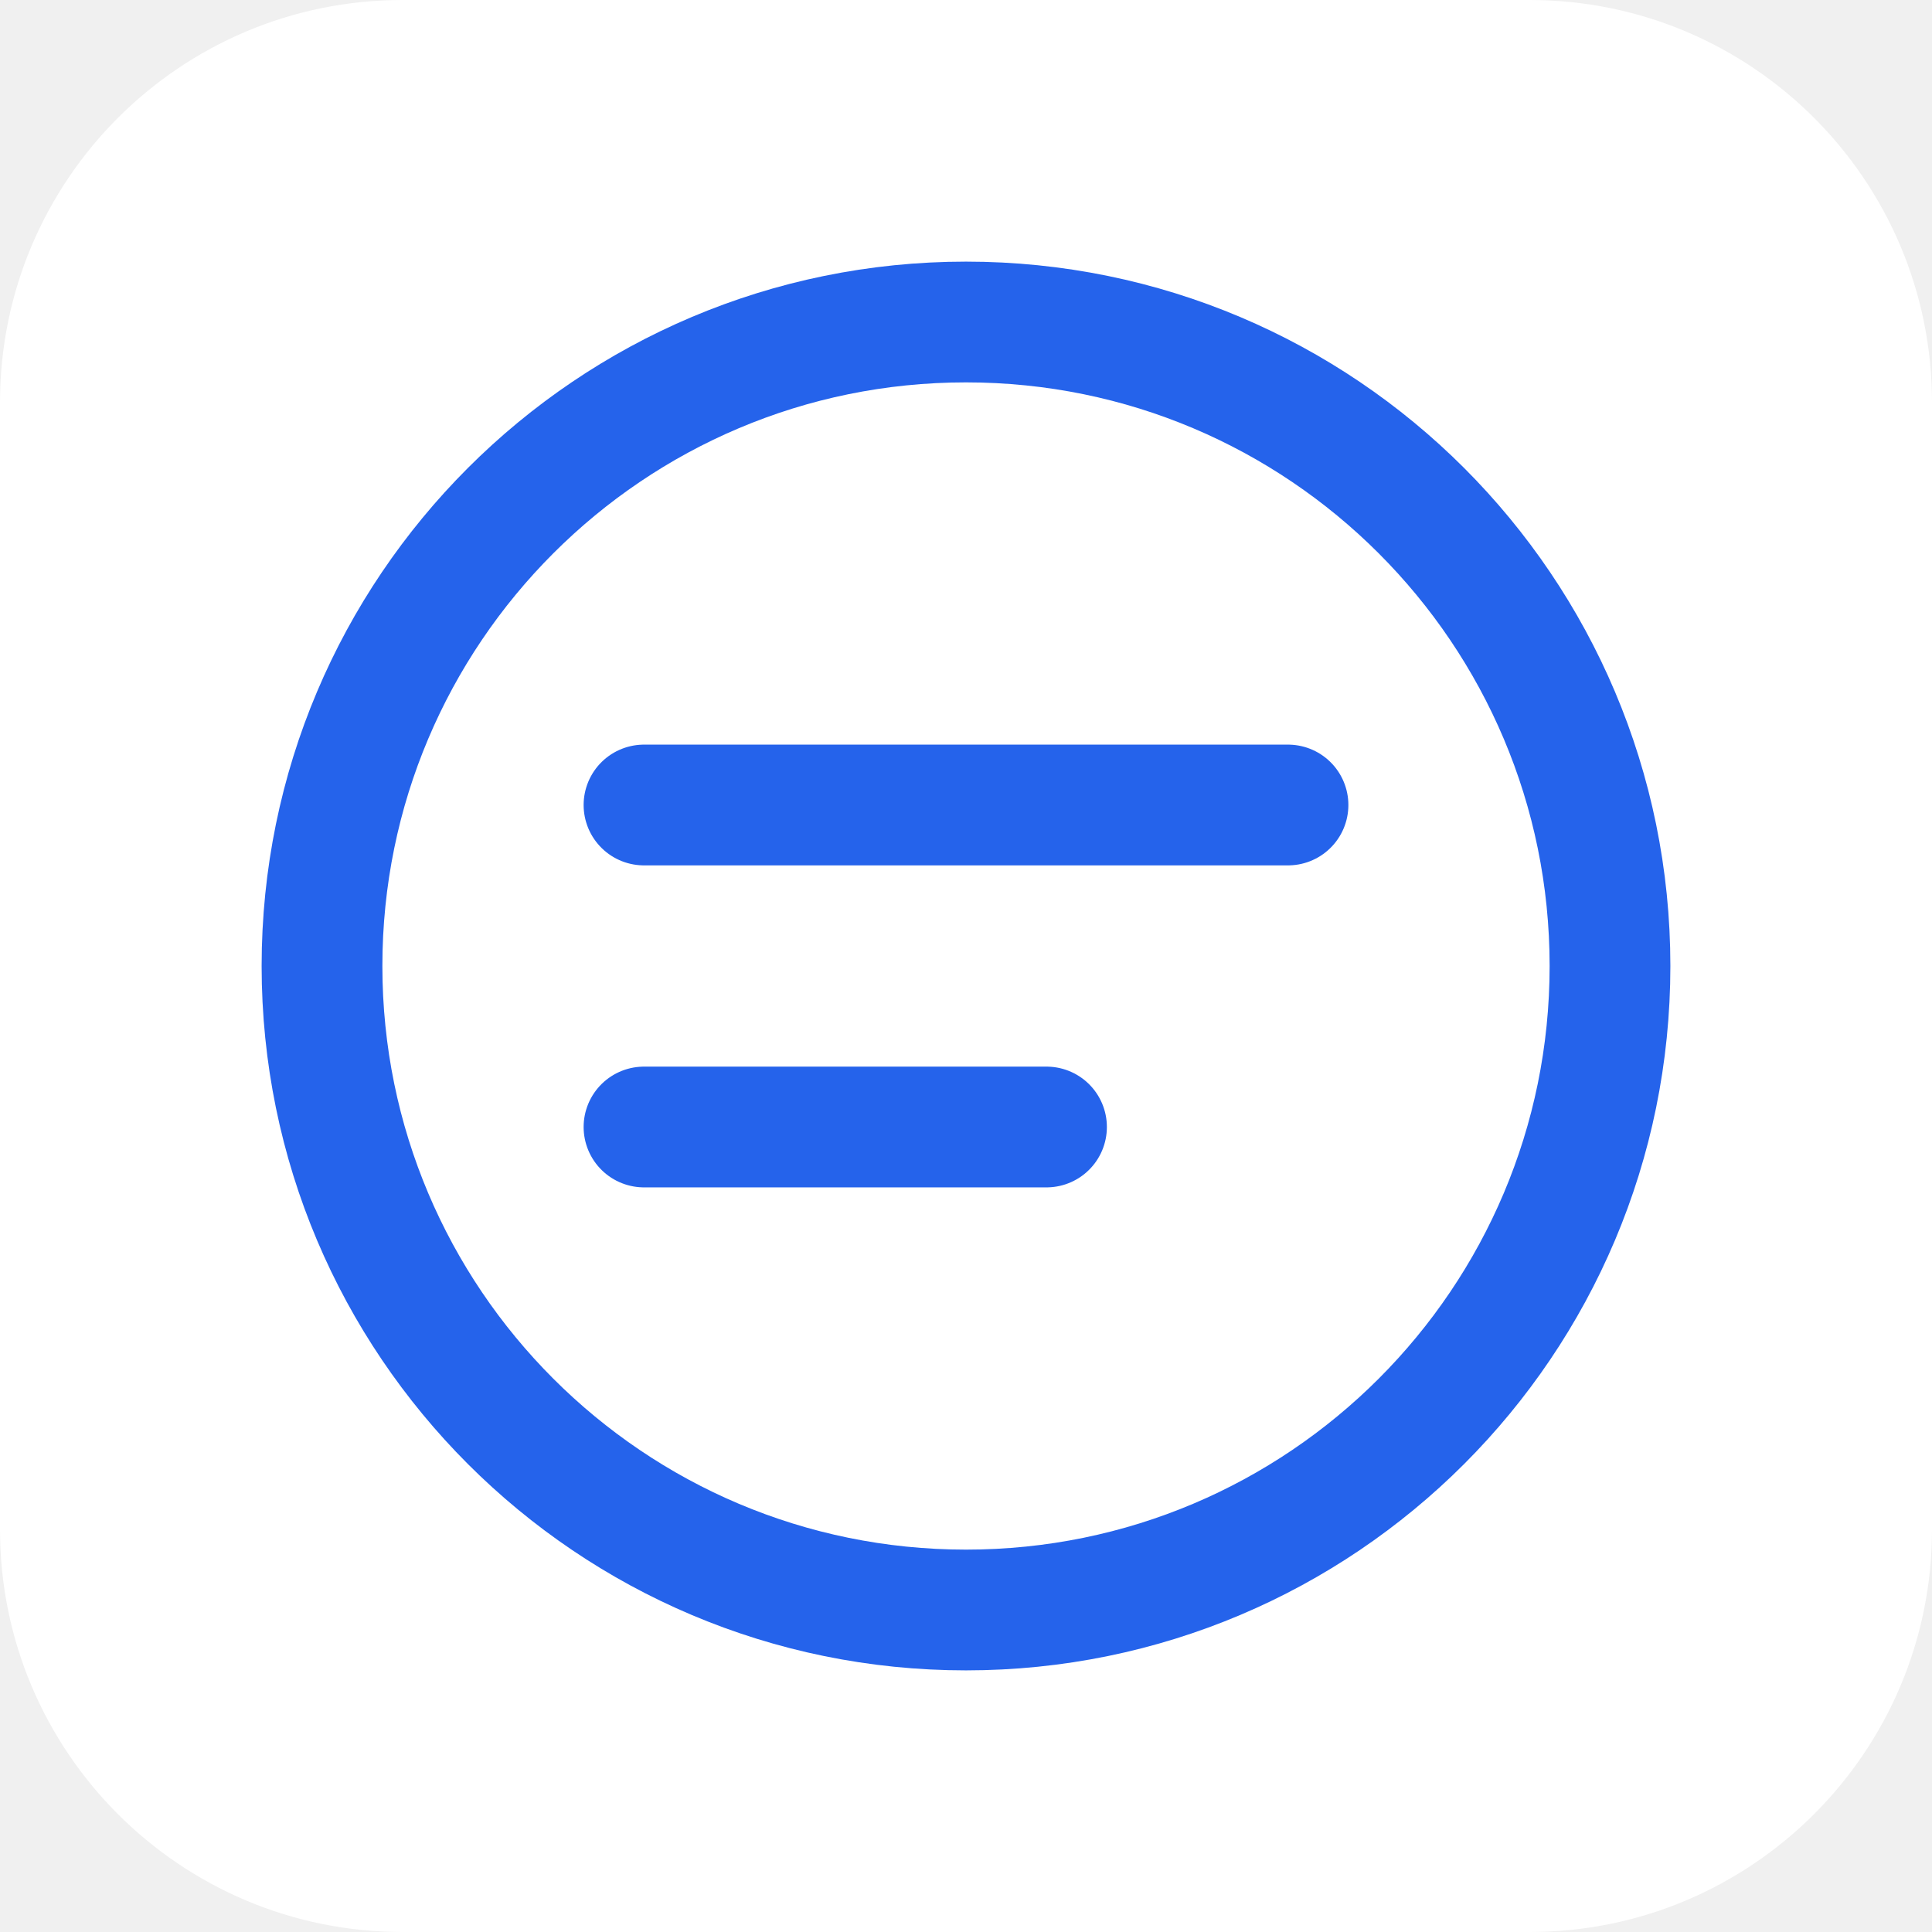
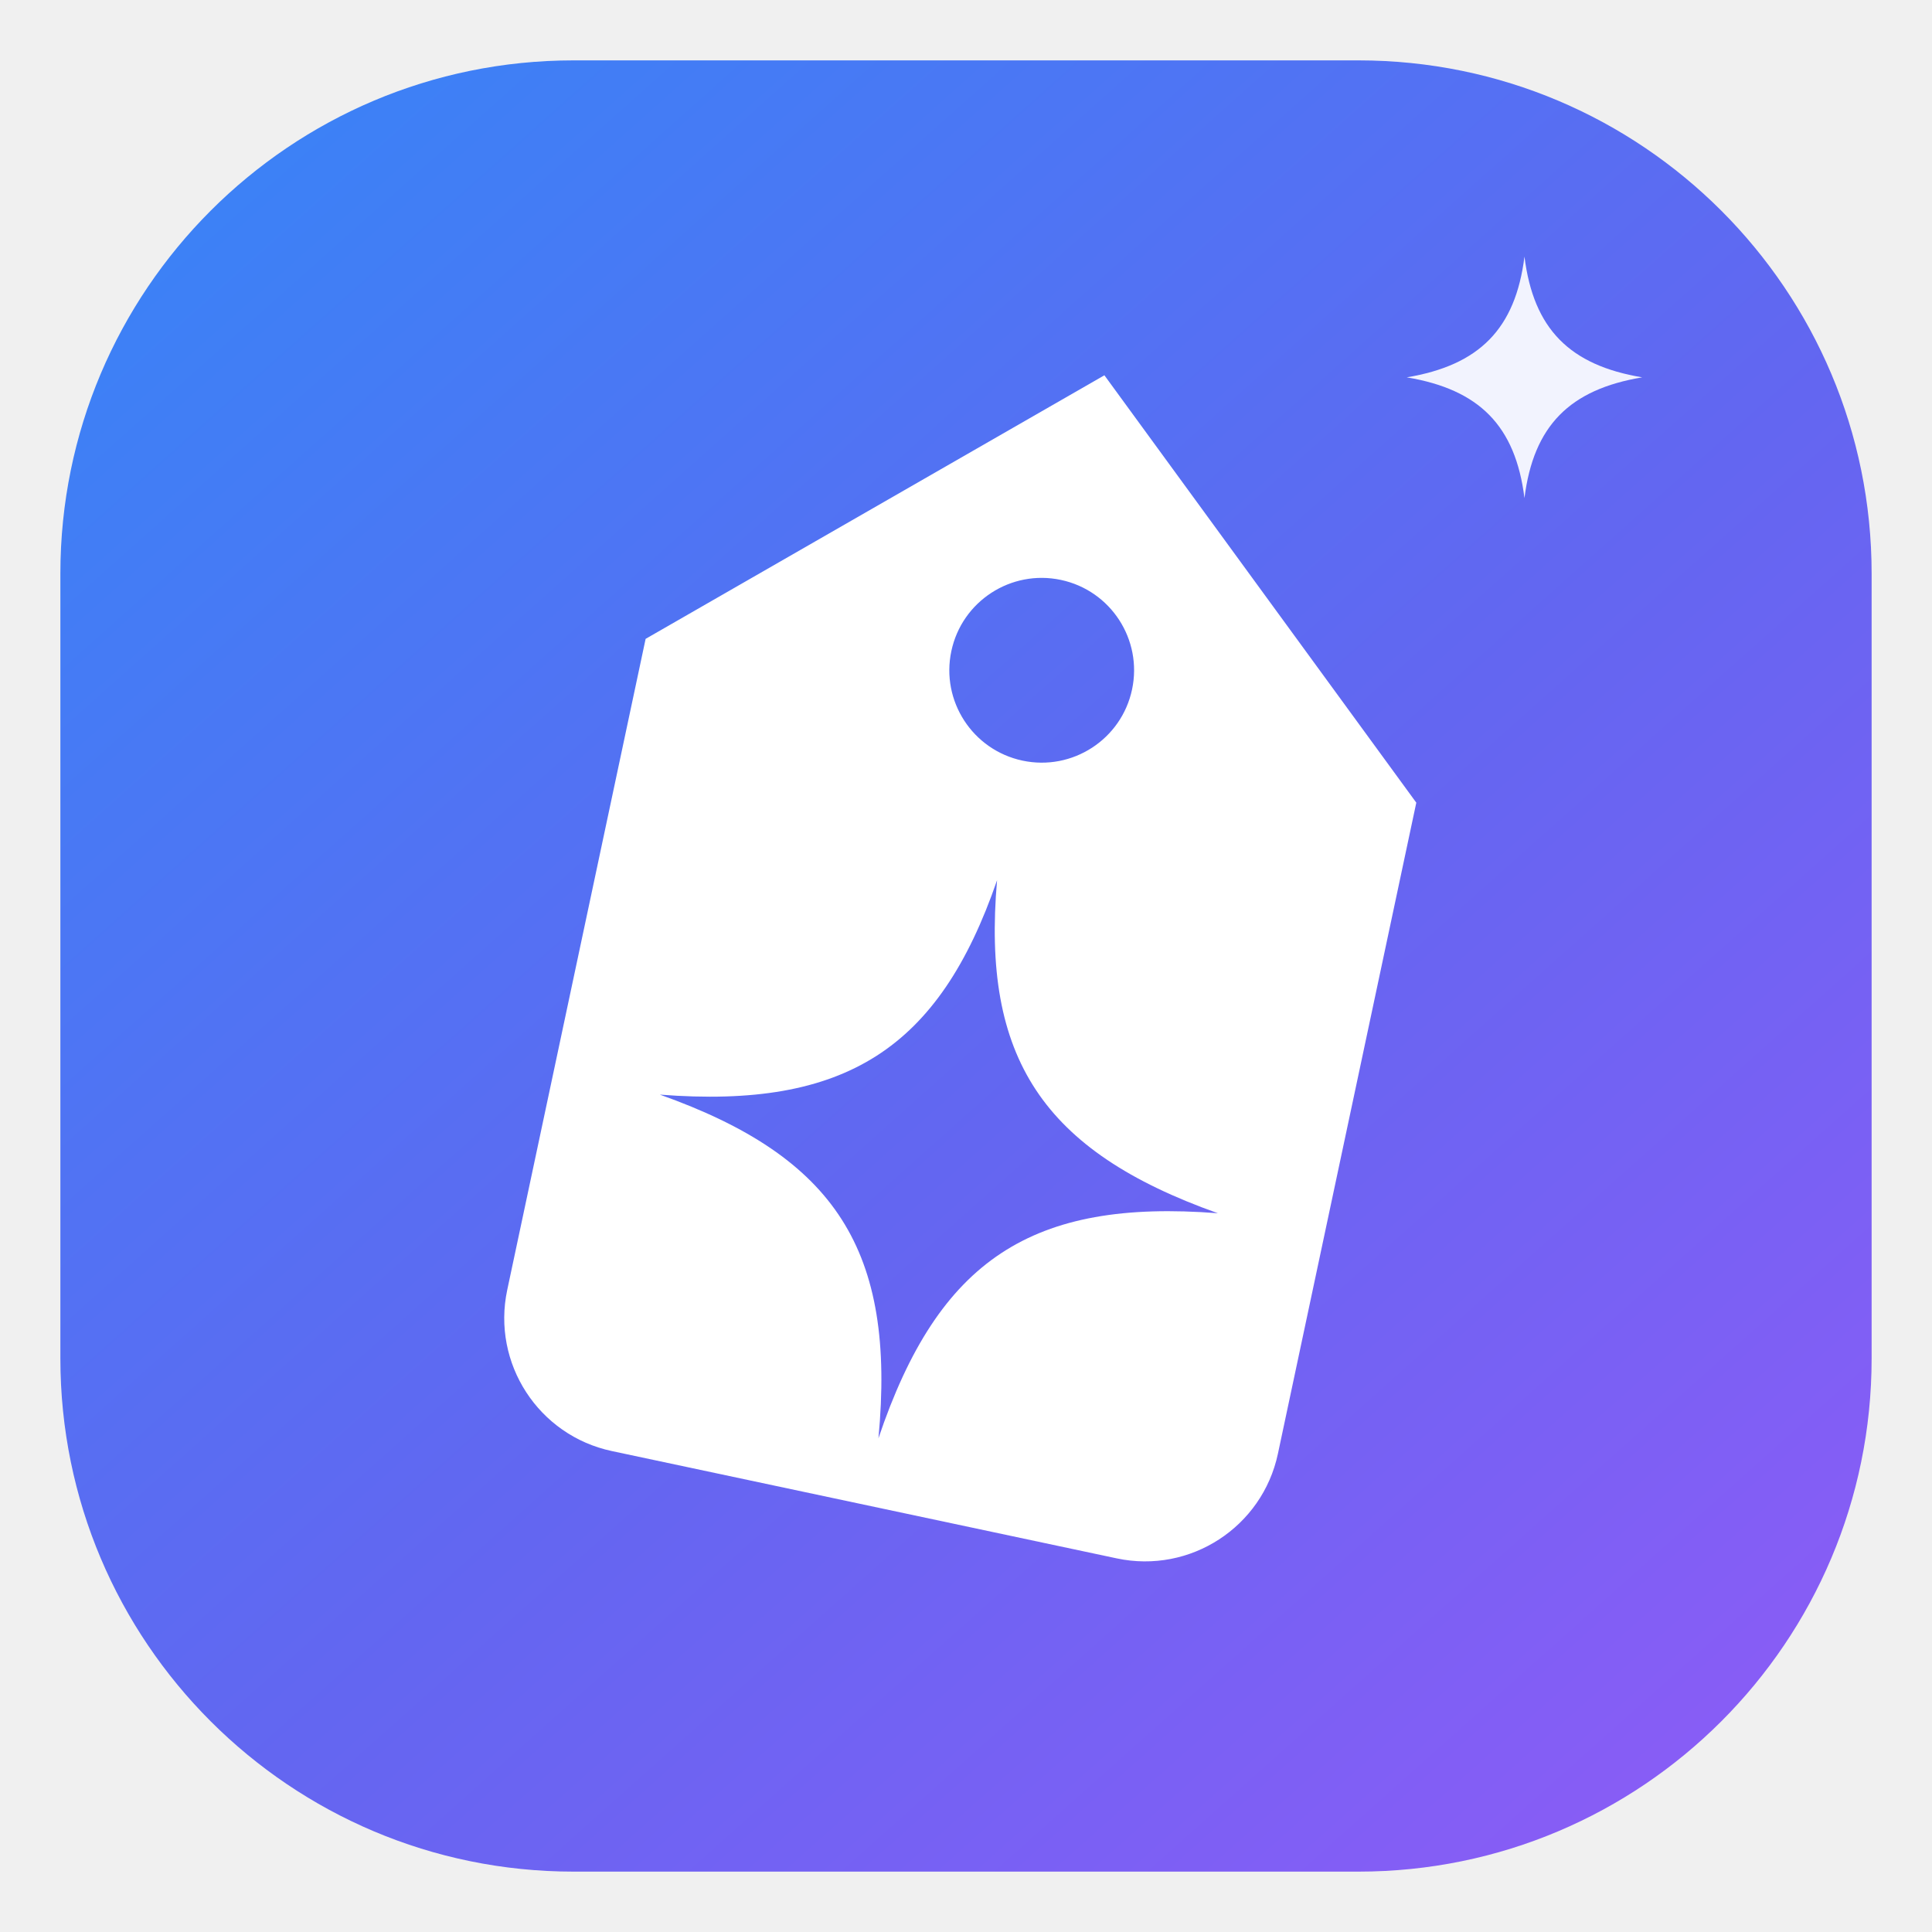
- <svg xmlns="http://www.w3.org/2000/svg" viewBox="0 0 24 24">
-   <rect width="24" height="24" rx="5" fill="white" />
-   <path d="M8 10h8M8 14h5m7-2a8 8 0 11-16 0 8 8 0 0116 0z" fill="none" stroke="#2563eb" stroke-width="1.5" stroke-linecap="round" />
+ <svg xmlns="http://www.w3.org/2000/svg" viewBox="0 0 64 64">
+   <defs>
+     <linearGradient id="tile" x1="8" y1="4" x2="58" y2="60" gradientUnits="userSpaceOnUse">
+       <stop offset="0" stop-color="#3B82F6" />
+       <stop offset="0.55" stop-color="#6366F1" />
+       <stop offset="1" stop-color="#8B5CF6" />
+     </linearGradient>
+   </defs>
+   <rect x="2" y="2" width="60" height="60" rx="17" fill="url(#tile)" />
+   <g transform="translate(32 34) rotate(12) scale(.9) translate(-32 -34)">
+     <path fill="#fff" fill-rule="evenodd" d="M32 9.5 L46.5 22.5 V47 a5 5 0 0 1-5 5 H22.5 a5 5 0 0 1-5-5 V22.5 Z M32 17.2 a3.4 3.4 0 1 0 0.001 0 Z M32 28.5 C32.8 35 35.7 37.9 42.5 38.8 C35.7 39.7 32.8 42.6 32 49.5 C31.2 42.6 28.3 39.7 21.5 38.8 C28.3 37.9 31.2 35 32 28.5 Z" />
+   </g>
+   <path fill="#fff" fill-opacity=".92" d="M50.5 8.5 C50.8 10.9 52 12.1 54.4 12.5 C52 12.9 50.8 14.1 50.5 16.5 C50.2 14.1 49 12.9 46.6 12.5 C49 12.1 50.2 10.9 50.5 8.5 Z" />
</svg>
